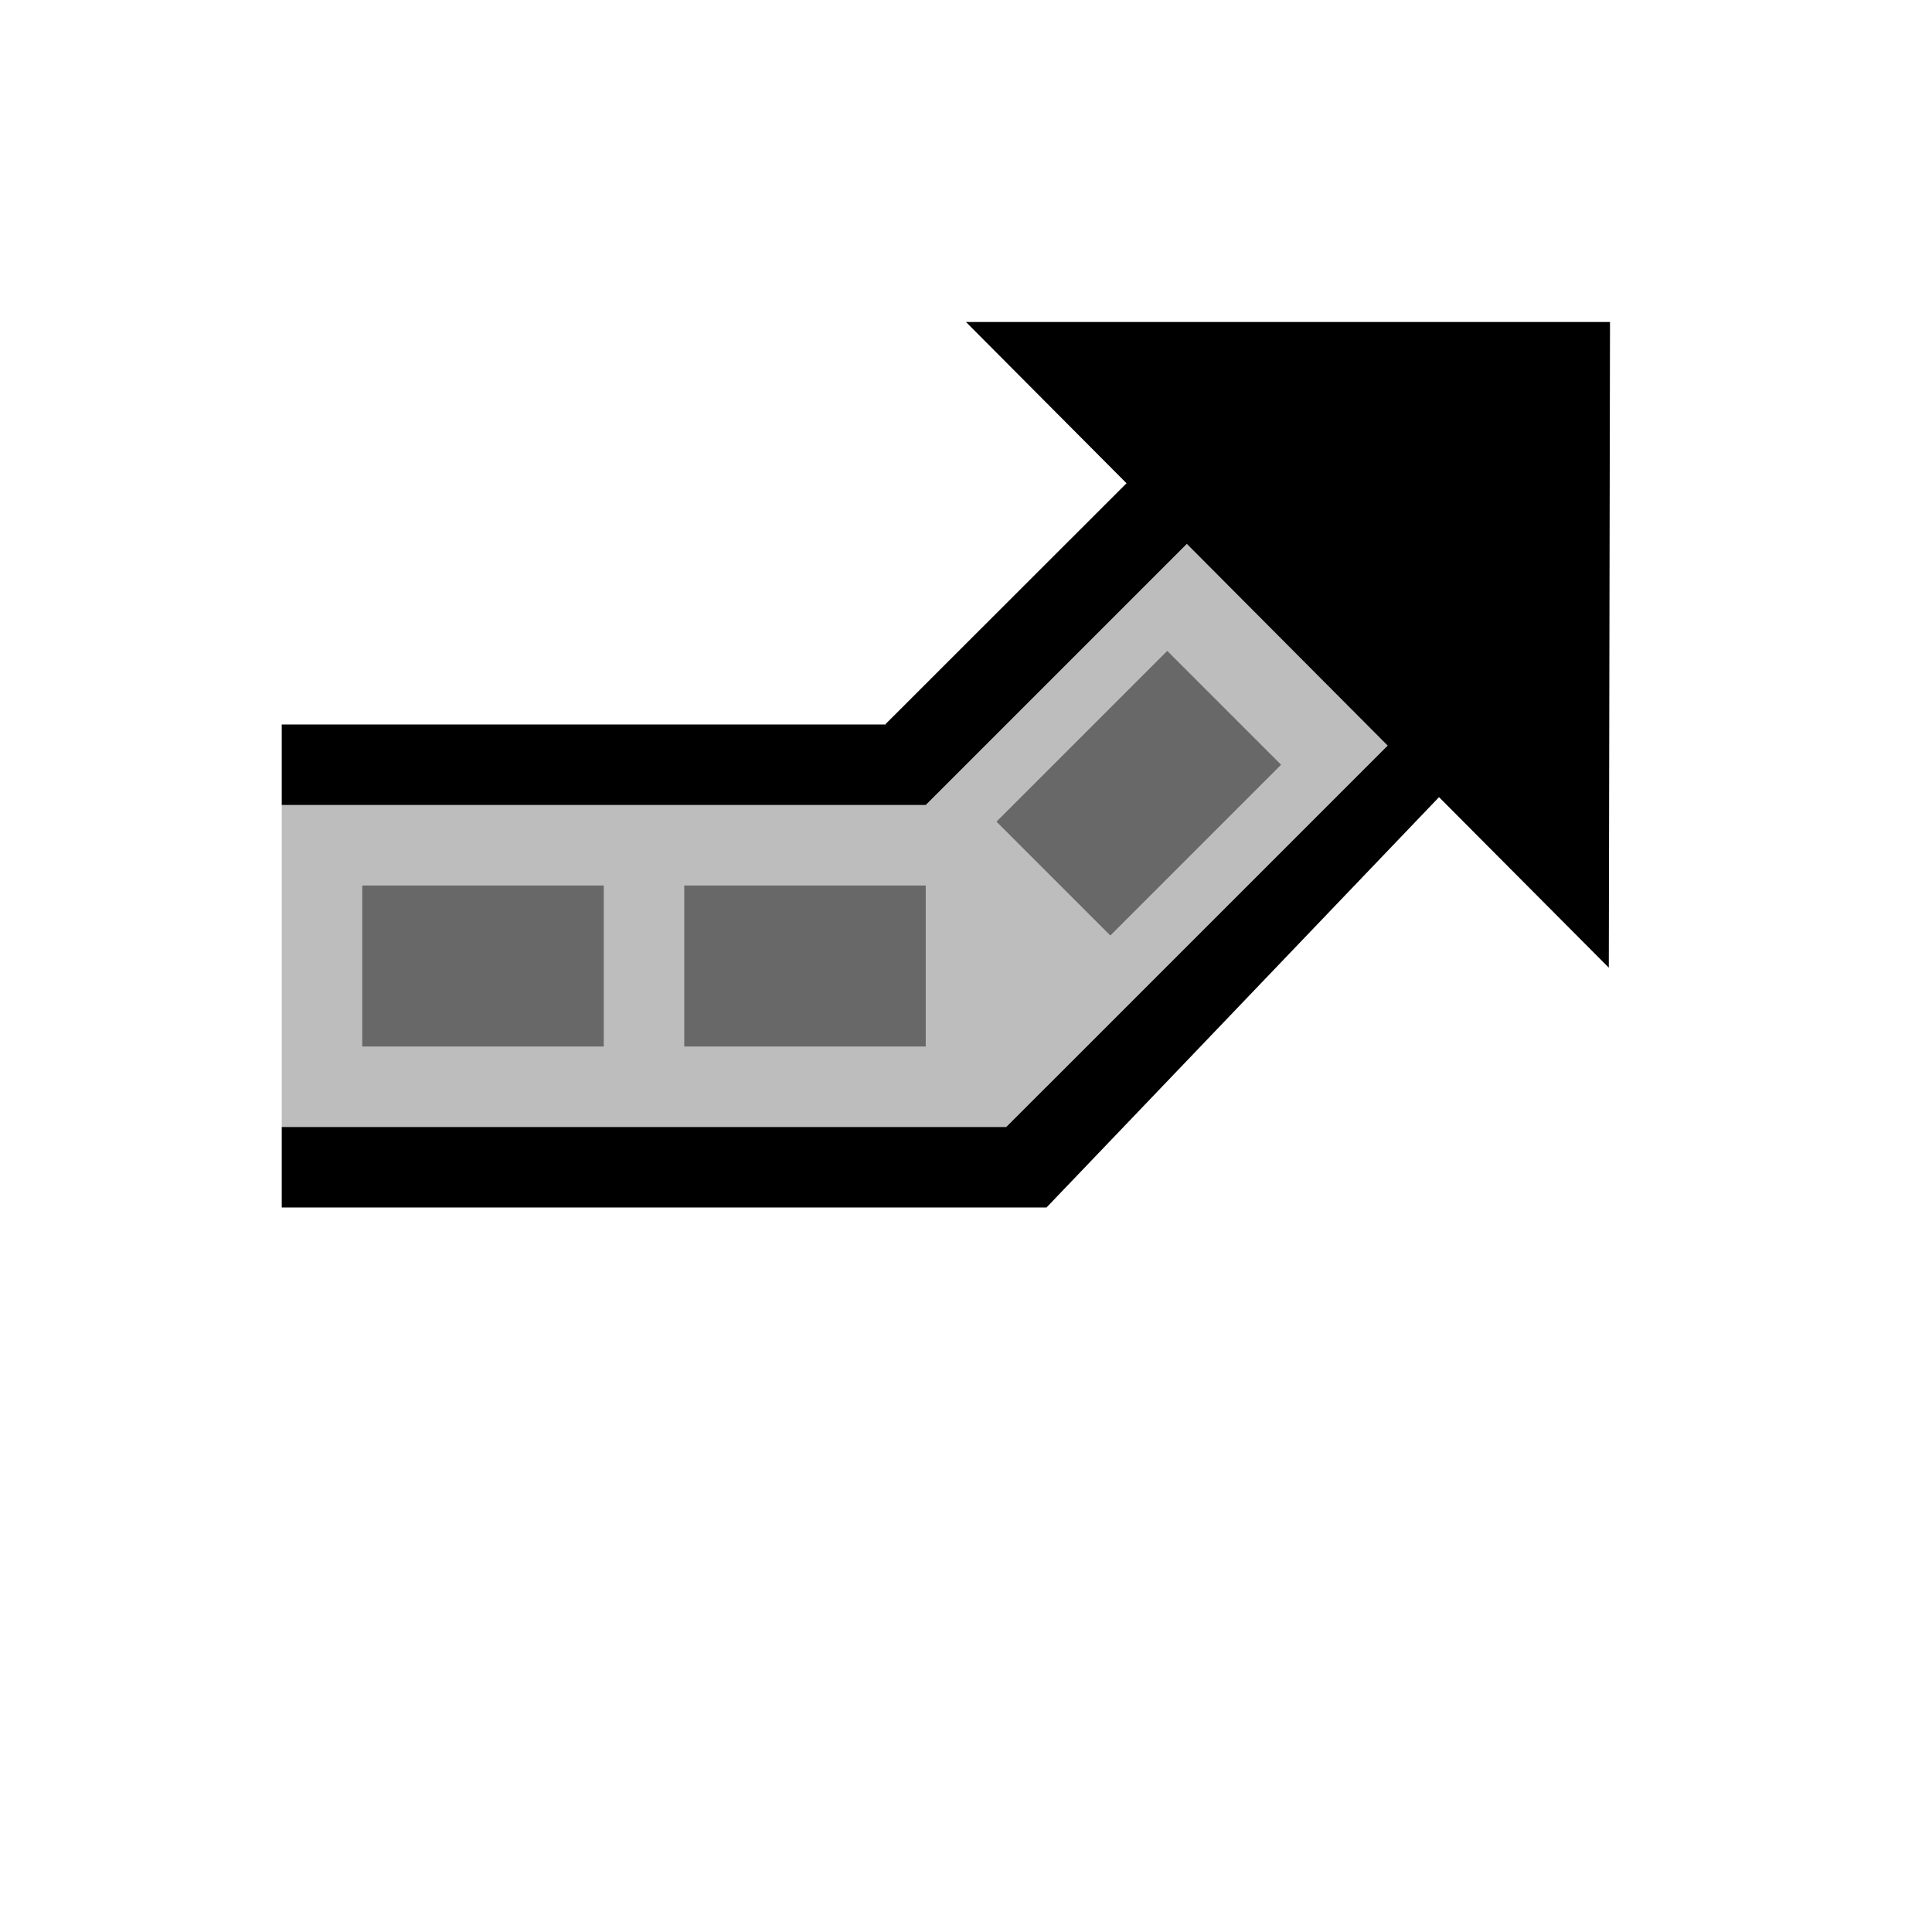
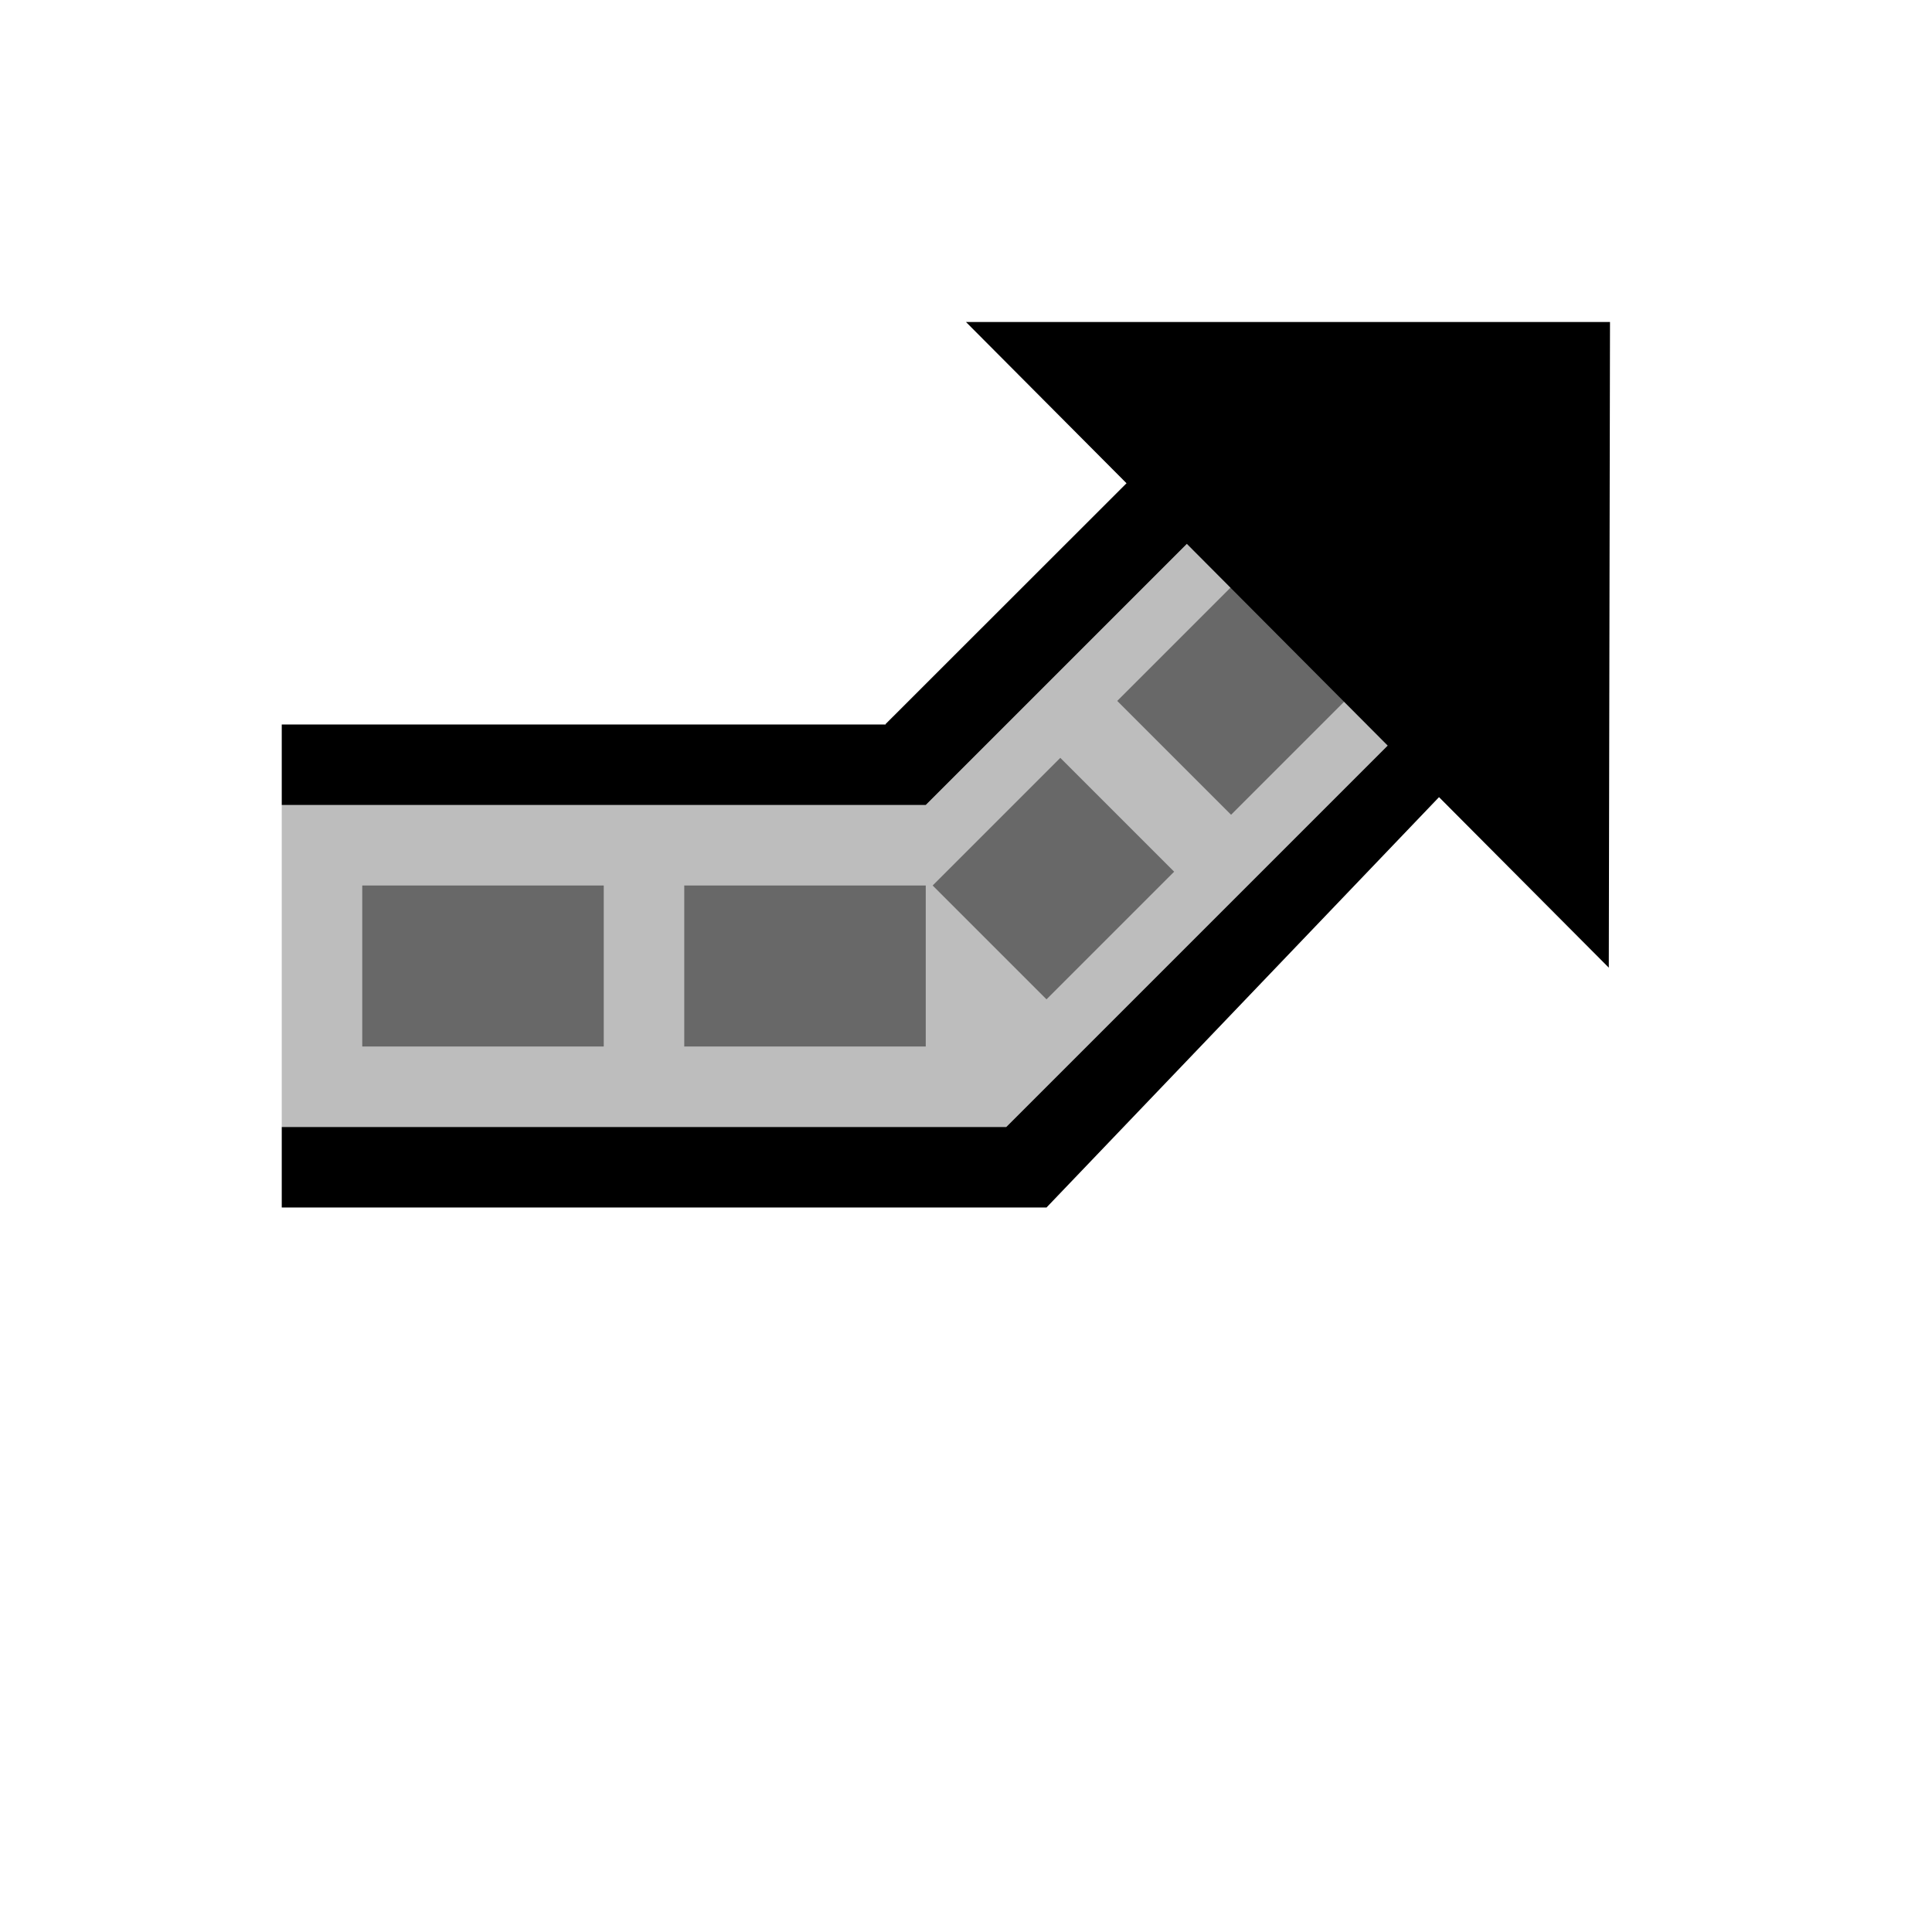
<svg xmlns="http://www.w3.org/2000/svg" width="48px" height="48px" viewBox="0 0 48 48" version="1.1">
  <g id="TrackParts-(new)" stroke="none" stroke-width="1" fill="none" fill-rule="evenodd">
    <g id="Track_Corner_Left_Continuation_Arrow">
-       <polygon id="Track" fill="#BDBDBD" transform="translate(16.5, 23.9999) rotate(180) translate(-16.5, -23.9999)" points="7 20 26 20 26 28 7 28" />
-       <polygon id="Track" fill="#BDBDBD" transform="translate(29, 20.4596) rotate(180) translate(-29, -20.4596)" points="23 22.919 33 12.919 35 20.919 27.919 28" />
+       <polygon id="Mainline" fill="#BDBDBD" transform="translate(16.5, 23.9999) rotate(180) translate(-16.5, -23.9999)" points="7 20 26 20 26 28 7 28 8 20" />
+       <polygon id="Mainline" fill="#BDBDBD" transform="translate(29, 20.4596) rotate(180) translate(-29, -20.4596)" points="23 22.919 33 12.919 35 20.919 27.919 28" />
      <polygon id="Border" fill="#000000" transform="translate(15, 19) rotate(180) translate(-15, -19)" points="7 18 23 18 23 20 7 20" />
      <polygon id="Border" fill="#000000" transform="translate(16.5, 28.9999) rotate(180) translate(-16.5, -28.9999)" points="7 28 26 28 26 30 7 30" />
      <polygon id="Border" fill="#000000" transform="translate(31, 23.506) scale(-1, 1) rotate(90) translate(-31, -23.506)" points="24.506 28.494 35.494 17.506 37.494 18.506 25.994 29.506" />
      <polygon id="Border" fill="#000000" transform="translate(26.5001, 15.5179) rotate(180) translate(-26.5001, -15.5179)" points="30 11.036 31 13.045 24.041 20 22 19.036" />
+       <line x1="11" y1="24" x2="24" y2="24" id="Branchline" stroke="#686868" stroke-width="4" stroke-linecap="square" stroke-dasharray="2,6" />
+       <line x1="32" y1="16" x2="26" y2="22" id="Branchline" stroke="#686868" stroke-width="4" stroke-linecap="square" stroke-dasharray="2,6" />
      <polygon id="Continuation" fill="#000000" transform="translate(35.9852, 12.0209) rotate(45) translate(-35.9852, -12.0209)" points="35.981 6.339 47.303 17.703 24.667 17.653" />
-       <line x1="11" y1="24" x2="24" y2="24" id="Branchline" stroke="#686868" stroke-width="4" stroke-linecap="square" stroke-dasharray="2,6" />
-       <line x1="29" y1="19" x2="25" y2="23" id="Branchline" stroke="#686868" stroke-width="4" stroke-linecap="square" stroke-dasharray="2,6" />
    </g>
  </g>
</svg>
